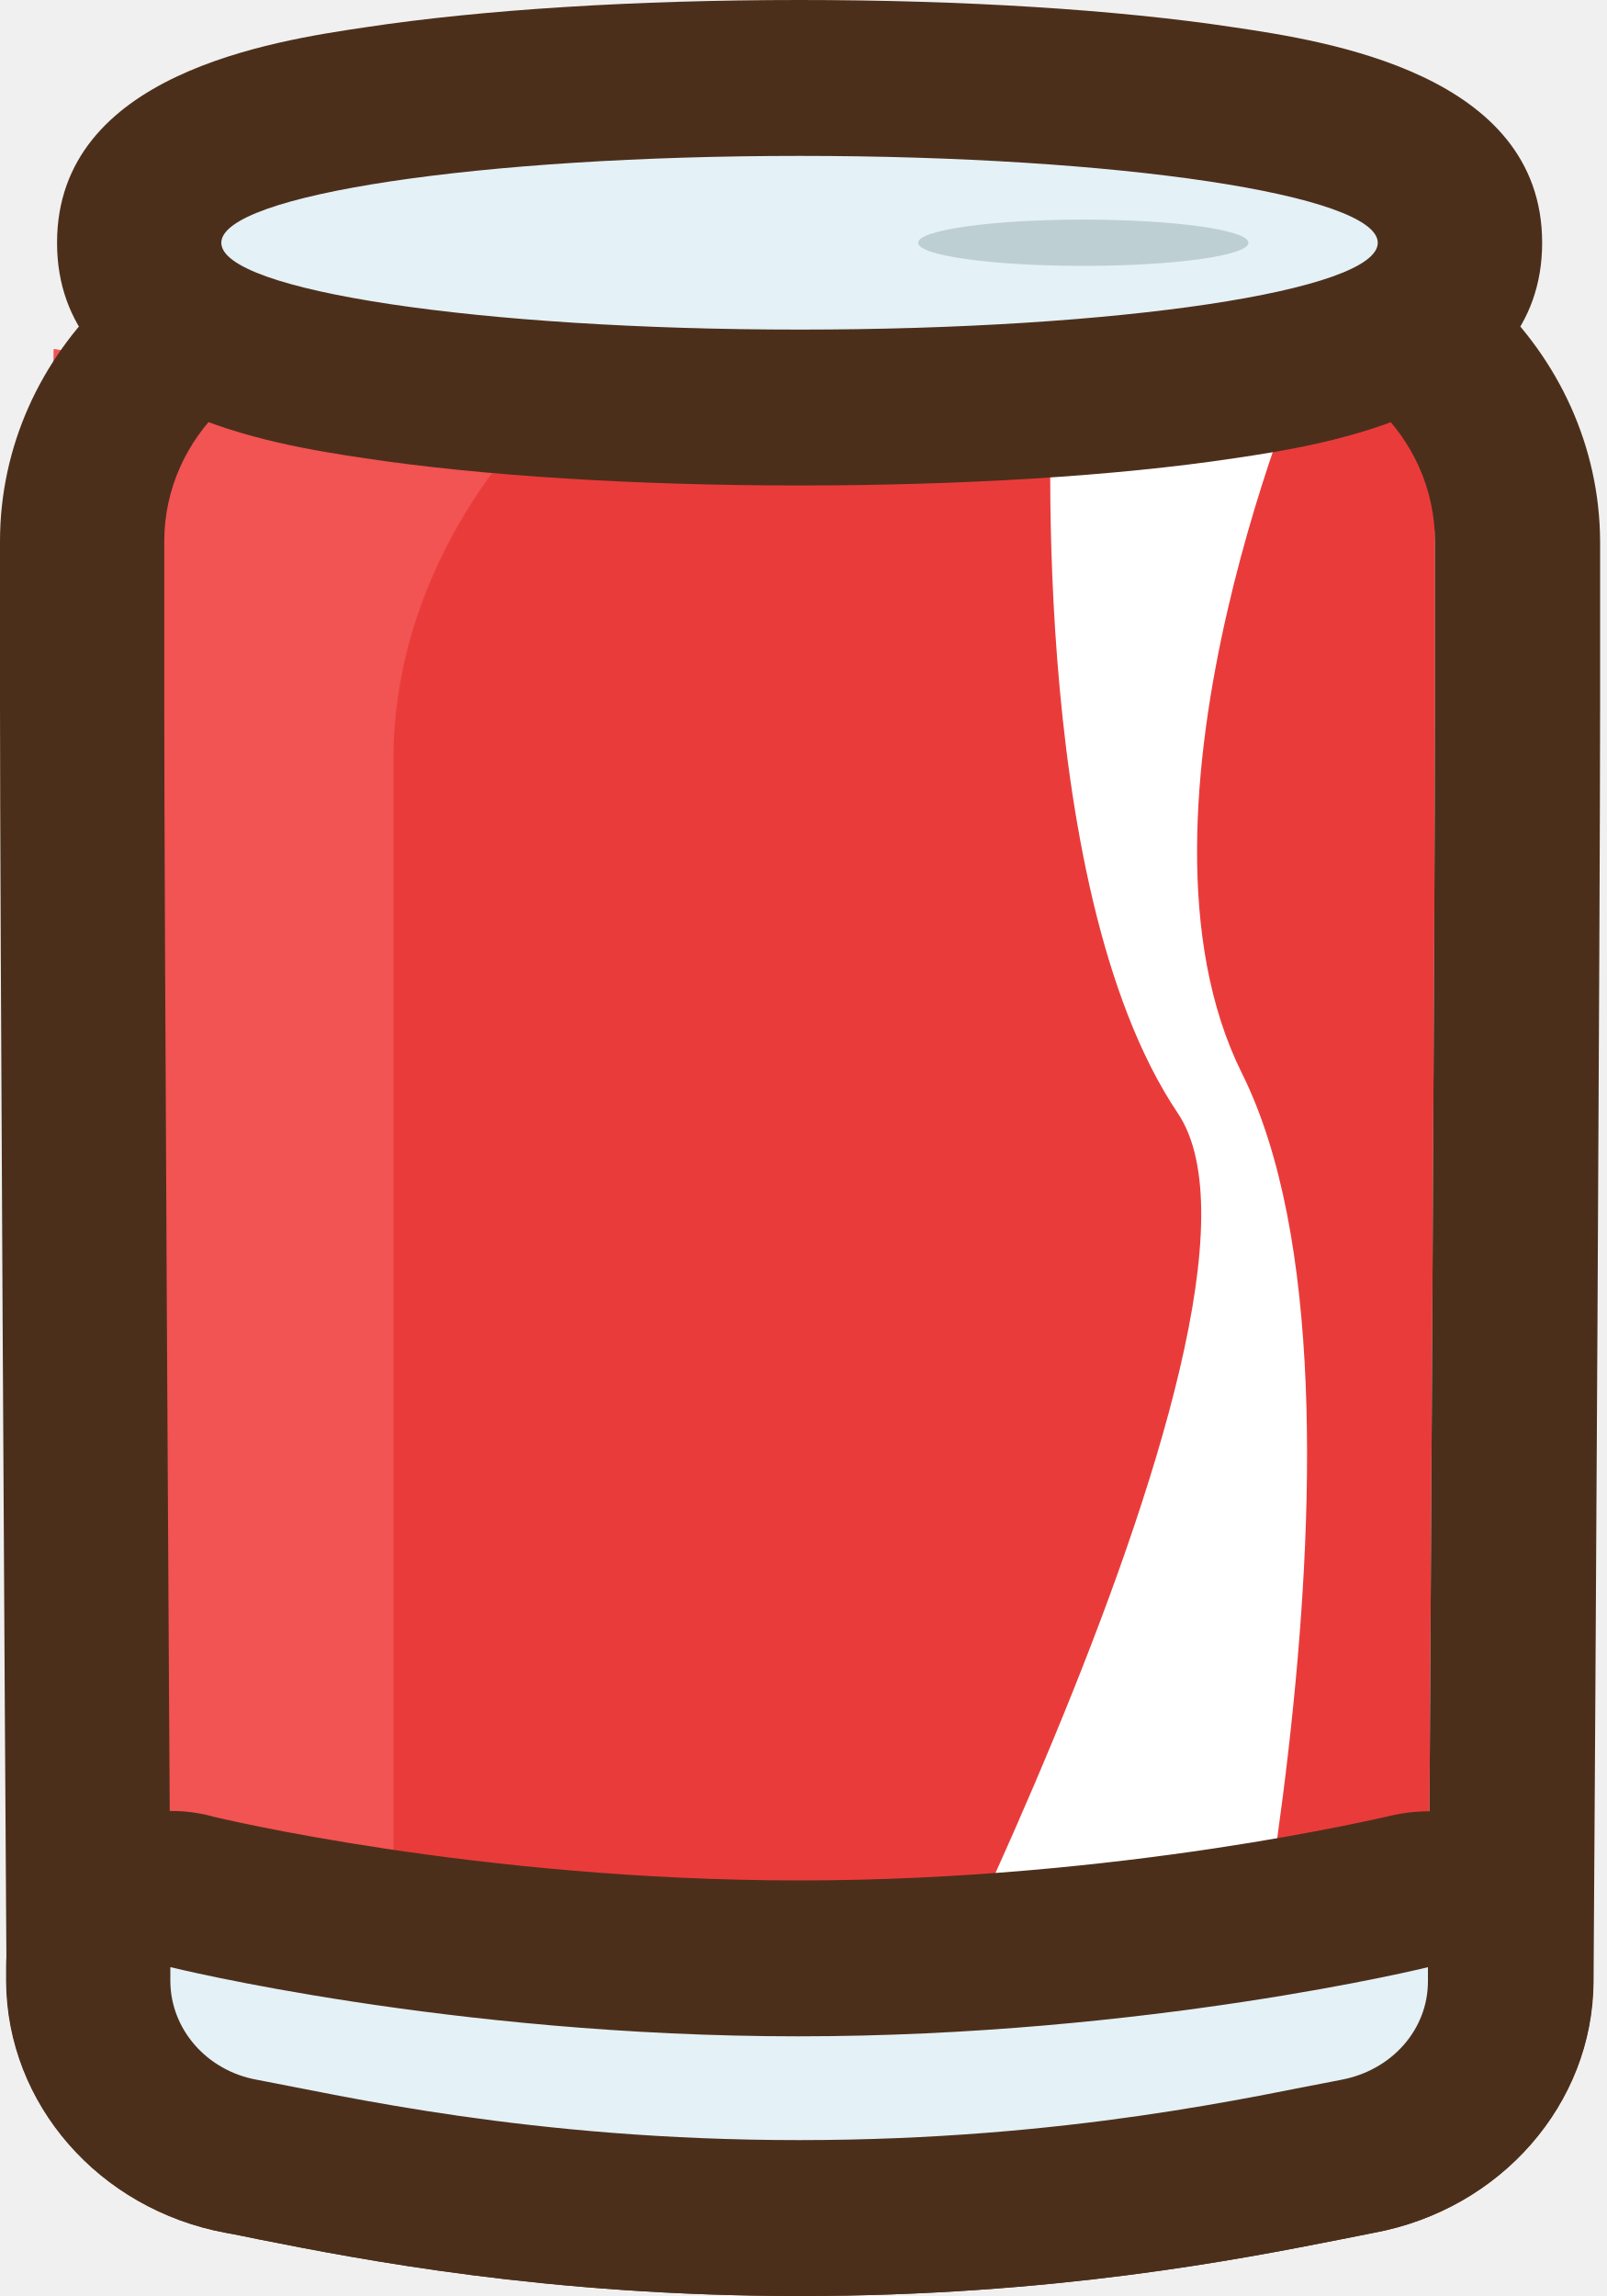
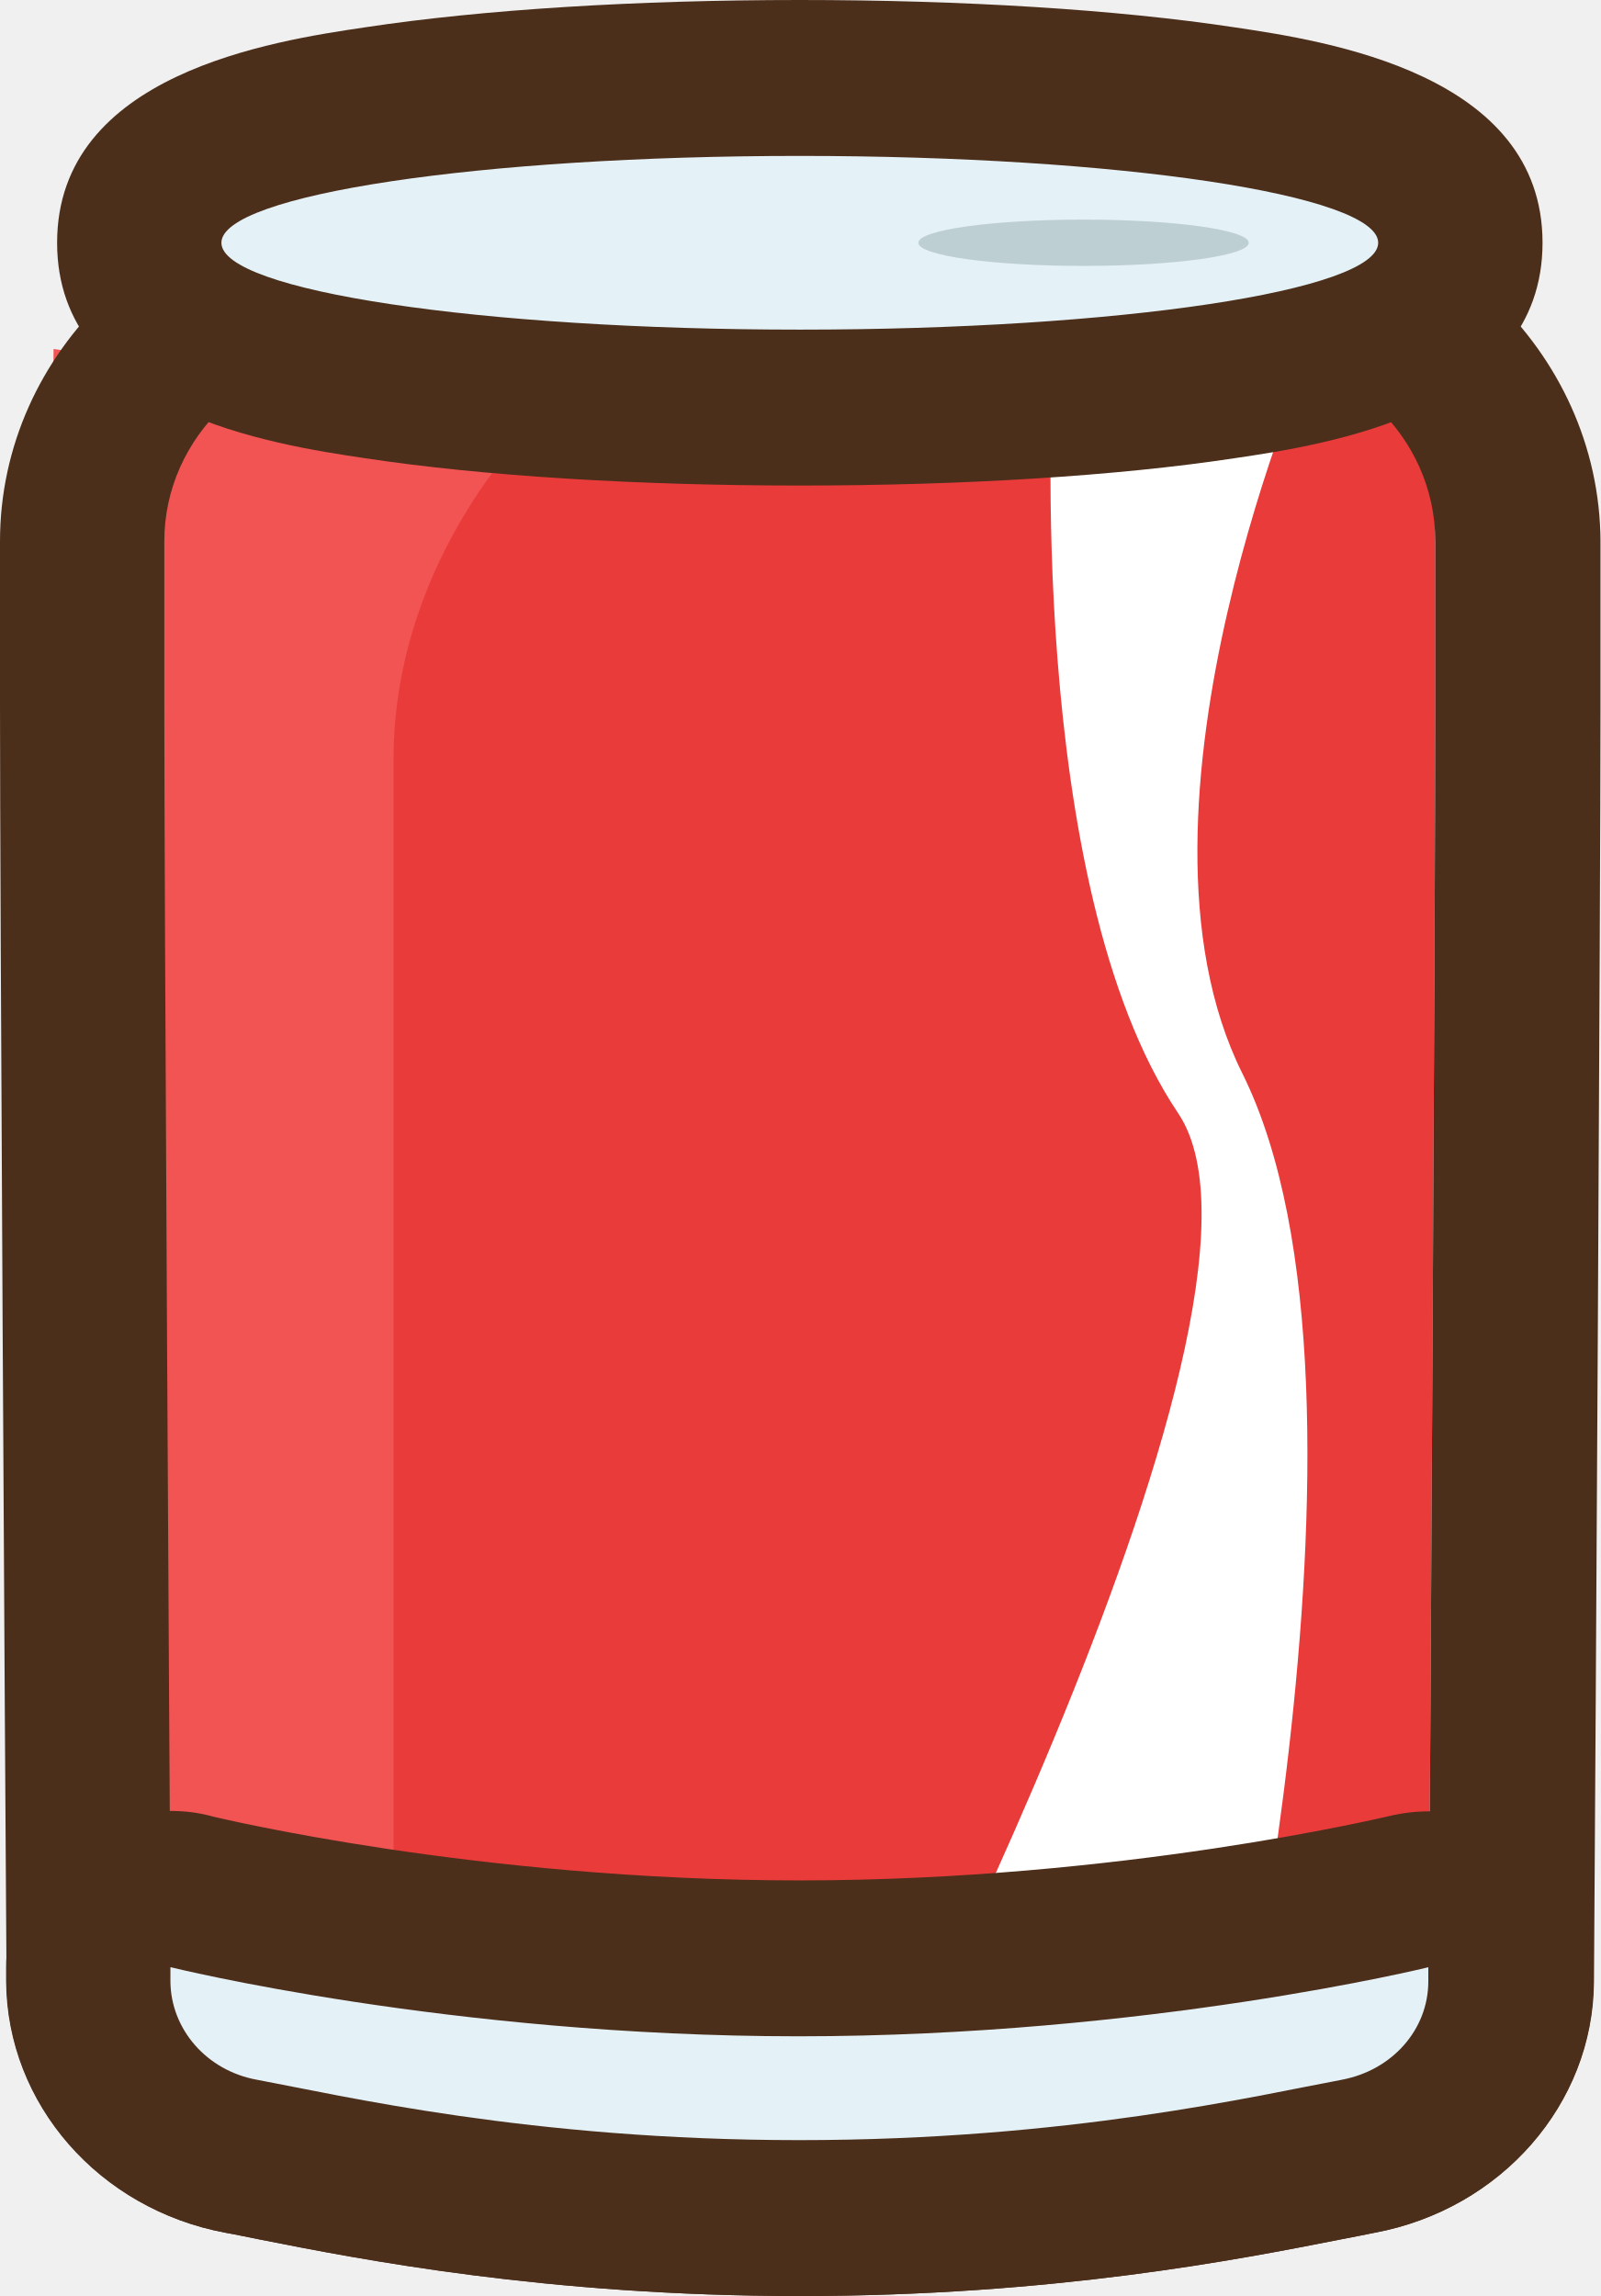
- <svg xmlns="http://www.w3.org/2000/svg" width="14" height="20" viewBox="0 0 14 20" fill="none">
-   <g clip-path="url(#clip0_209_98526)">
-     <path d="M11.184 3.058H2.748C2.023 3.058 1.431 3.617 1.431 4.308V6.156C1.431 7.813 1.473 15.022 1.488 17.259C1.492 17.68 1.803 18.033 2.24 18.116C2.976 18.253 4.62 18.642 6.966 18.642C9.312 18.642 10.956 18.253 11.692 18.116C12.126 18.037 12.441 17.678 12.444 17.259C12.459 15.018 12.501 7.81 12.501 6.156V4.308C12.501 3.617 11.909 3.058 11.184 3.058Z" fill="#EA3B3B" />
-     <path d="M9.168 3.292C9.168 3.292 8.917 7.698 10.261 9.697C11.426 11.43 7.22 19.301 7.22 19.301L10.572 19.035C10.572 19.035 12.228 12.179 10.819 9.348C9.669 7.035 11.426 3.044 11.426 3.044L9.168 3.292Z" fill="white" />
-     <path d="M4.692 3.646C4.692 3.646 3.428 4.824 3.428 6.614V17.241L0.323 16.653L0.467 3.04L4.692 3.646Z" fill="#F25353" />
-     <path d="M10.755 3.058C11.719 3.058 12.501 3.8 12.501 4.716V6.156C12.501 7.813 12.459 15.022 12.444 17.259C12.44 17.68 12.129 18.033 11.692 18.116C10.956 18.253 9.312 18.642 6.966 18.642C4.624 18.642 2.976 18.253 2.24 18.116C1.806 18.037 1.491 17.678 1.488 17.259C1.473 15.018 1.431 7.81 1.431 6.156V4.716C1.431 3.8 2.213 3.058 3.177 3.058H10.755ZM10.755 1.7H3.177C1.423 1.7 0 3.055 0 4.716V6.156C0 7.817 0.042 15.079 0.057 17.266C0.065 18.325 0.866 19.244 1.966 19.449C2.05 19.463 2.149 19.485 2.259 19.507C3.132 19.68 4.761 20 6.97 20C9.179 20 10.804 19.68 11.681 19.507C11.791 19.485 11.886 19.467 11.973 19.449C13.074 19.244 13.875 18.329 13.883 17.266C13.898 15.079 13.94 7.813 13.94 6.156V4.716C13.932 3.055 12.505 1.7 10.755 1.7Z" fill="#4C2F1B" />
-     <path d="M6.966 3.548C1.211 3.548 1.211 2.507 1.211 2.114C1.211 1.722 1.211 0.681 6.966 0.681C12.721 0.681 12.721 1.722 12.721 2.114C12.721 2.507 12.721 3.548 6.966 3.548Z" fill="#E4F1F7" />
-     <path d="M6.966 1.358C9.749 1.358 12.003 1.697 12.003 2.115C12.003 2.533 9.749 2.871 6.966 2.871C4.183 2.871 1.928 2.533 1.928 2.115C1.928 1.697 4.183 1.358 6.966 1.358ZM6.966 0C5.546 0 4.202 0.083 3.181 0.238C2.376 0.357 0.497 0.641 0.497 2.115C0.497 3.588 2.38 3.872 3.181 3.992C4.202 4.146 5.55 4.229 6.966 4.229C8.382 4.229 9.73 4.146 10.751 3.992C11.556 3.873 13.435 3.588 13.435 2.115C13.435 0.641 11.552 0.357 10.751 0.238C9.729 0.083 8.386 0 6.966 0Z" fill="#4C2F1B" />
-     <path d="M6.966 19.319C4.832 19.319 3.25 19.006 2.403 18.84C2.289 18.819 2.19 18.797 2.103 18.783C1.336 18.642 0.778 18.001 0.774 17.262V17.133C0.774 16.924 0.877 16.726 1.051 16.596C1.177 16.502 1.332 16.452 1.492 16.452C1.553 16.452 1.613 16.459 1.67 16.473C1.693 16.481 4.058 17.053 6.958 17.053C9.859 17.053 12.239 16.481 12.265 16.473C12.326 16.459 12.383 16.452 12.444 16.452C12.6 16.452 12.755 16.502 12.884 16.596C13.059 16.726 13.161 16.924 13.161 17.133V17.255C13.161 17.994 12.604 18.635 11.833 18.779C11.745 18.793 11.647 18.815 11.533 18.837C10.678 19.009 9.099 19.319 6.966 19.319Z" fill="#E4F1F7" />
-     <path d="M1.488 17.136C1.488 17.136 3.918 17.738 6.954 17.738C9.991 17.738 12.44 17.136 12.44 17.136V17.259C12.44 17.68 12.125 18.033 11.688 18.116C10.952 18.253 9.308 18.642 6.962 18.642C4.616 18.642 2.972 18.253 2.236 18.116C1.802 18.037 1.487 17.678 1.484 17.259V17.136H1.488ZM1.488 15.775C1.173 15.775 0.866 15.872 0.611 16.059C0.262 16.315 0.053 16.715 0.053 17.136V17.259C0.06 18.329 0.862 19.244 1.962 19.449C2.046 19.463 2.145 19.485 2.255 19.507C3.128 19.68 4.757 20 6.966 20C9.175 20 10.8 19.68 11.677 19.507C11.787 19.485 11.882 19.467 11.969 19.449C13.074 19.244 13.879 18.321 13.879 17.259V17.136C13.879 16.715 13.674 16.319 13.325 16.063C13.07 15.876 12.763 15.778 12.448 15.778C12.326 15.778 12.209 15.793 12.091 15.822C12.068 15.825 9.768 16.38 6.966 16.38C4.145 16.38 1.879 15.829 1.86 15.825C1.731 15.789 1.61 15.775 1.488 15.775Z" fill="#4C2F1B" />
-     <path d="M7.999 2.115C7.999 2.226 8.643 2.316 9.437 2.316C10.232 2.316 10.876 2.226 10.876 2.115C10.876 2.003 10.232 1.913 9.437 1.913C8.643 1.913 7.999 2.003 7.999 2.115Z" fill="#BECFD3" />
+ <svg xmlns="http://www.w3.org/2000/svg" width="69" height="99" viewBox="0 0 69 99" fill="none">
+   <g clip-path="url(#clip0_5_704)">
+     <path d="M55.359 15.139H13.604C10.015 15.139 7.084 17.903 7.084 21.326V30.474C7.084 38.677 7.291 74.357 7.366 85.431C7.385 87.517 8.926 89.265 11.086 89.674C14.732 90.352 22.869 92.279 34.481 92.279C46.094 92.279 54.231 90.353 57.876 89.674C60.024 89.282 61.581 87.506 61.597 85.431C61.672 74.34 61.879 38.659 61.879 30.474V21.326C61.879 17.903 58.948 15.139 55.359 15.139Z" fill="#EA3B3B" />
+     <path d="M45.381 16.297C45.381 16.297 44.141 38.106 50.793 48.001C56.561 56.578 35.741 95.54 35.741 95.54L52.334 94.221C52.334 94.221 60.527 60.287 53.555 46.272C47.861 34.825 56.561 15.067 56.561 15.067L45.381 16.297Z" fill="white" />
+     <path d="M23.226 18.046C23.226 18.046 16.968 23.877 16.968 32.739V85.342L1.597 82.434L2.31 15.049L23.226 18.046Z" fill="#F25353" />
+     <path d="M53.235 15.139C58.007 15.139 61.879 18.812 61.879 23.342V30.474C61.879 38.677 61.672 74.357 61.597 85.431C61.578 87.517 60.037 89.265 57.876 89.674C54.231 90.352 46.094 92.279 34.481 92.279C22.887 92.279 14.732 90.353 11.086 89.674C8.938 89.282 7.381 87.506 7.366 85.431C7.291 74.34 7.084 38.659 7.084 30.474V23.342C7.084 18.812 10.954 15.139 15.728 15.139H53.235ZM53.235 8.417H15.728C7.046 8.417 0 15.122 0 23.342V30.474C0 38.694 0.206 74.642 0.282 85.467C0.32 90.71 4.284 95.256 9.734 96.273C10.148 96.344 10.636 96.451 11.181 96.558C15.503 97.414 23.565 99.001 34.501 99.001C45.437 99.001 53.479 97.414 57.821 96.558C58.367 96.452 58.836 96.363 59.268 96.273C64.717 95.256 68.683 90.727 68.72 85.467C68.795 74.642 69.001 38.677 69.001 30.474V23.342C68.963 15.122 61.898 8.417 53.235 8.417Z" fill="#4C2F1B" />
+     <path d="M34.481 17.563C5.993 17.563 5.993 12.41 5.993 10.466C5.993 8.522 5.993 3.369 34.481 3.369C62.968 3.369 62.968 8.522 62.968 10.466C62.968 12.411 62.968 17.563 34.481 17.563Z" fill="#E4F1F7" />
+     <path d="M34.481 6.723C48.256 6.723 59.417 8.399 59.417 10.468C59.417 12.536 48.256 14.213 34.481 14.213C20.707 14.213 9.545 12.536 9.545 10.468C9.545 8.399 20.707 6.723 34.481 6.723ZM34.481 0C27.453 0 20.8 0.411 15.746 1.177C11.762 1.766 2.462 3.174 2.462 10.468C2.462 17.761 11.782 19.169 15.748 19.759C20.802 20.525 27.473 20.936 34.482 20.936C41.491 20.936 48.163 20.525 53.217 19.759C57.201 19.17 66.502 17.761 66.502 10.468C66.502 3.174 57.181 1.766 53.217 1.177C48.161 0.411 41.509 0 34.481 0Z" fill="#4C2F1B" />
+     <path d="M34.481 95.631C23.92 95.631 16.085 94.079 11.895 93.259C11.331 93.153 10.842 93.045 10.41 92.974C6.614 92.279 3.852 89.105 3.833 85.448V84.807C3.833 83.773 4.341 82.791 5.205 82.15C5.825 81.687 6.595 81.437 7.385 81.437C7.686 81.437 7.987 81.473 8.268 81.543C8.382 81.579 20.088 84.414 34.444 84.414C48.801 84.414 60.583 81.579 60.714 81.543C61.015 81.472 61.296 81.437 61.597 81.437C62.368 81.437 63.138 81.686 63.778 82.15C64.642 82.791 65.149 83.773 65.149 84.807V85.413C65.149 89.07 62.387 92.242 58.572 92.956C58.14 93.028 57.652 93.134 57.087 93.242C52.859 94.097 45.042 95.631 34.481 95.631Z" fill="#E4F1F7" />
+     <path d="M7.366 84.825C7.366 84.825 19.392 87.802 34.425 87.802C49.457 87.802 61.578 84.825 61.578 84.825V85.431C61.578 87.517 60.018 89.265 57.857 89.674C54.212 90.352 46.075 92.279 34.462 92.279C22.85 92.279 14.713 90.353 11.067 89.674C8.919 89.282 7.362 87.506 7.347 85.431V84.825H7.366ZM7.366 78.085C5.806 78.085 4.285 78.567 3.025 79.493C1.296 80.759 0.263 82.739 0.263 84.825V85.431C0.299 90.727 4.265 95.256 9.715 96.273C10.129 96.344 10.617 96.451 11.161 96.558C15.484 97.414 23.546 99.001 34.481 99.001C45.418 99.001 53.46 97.414 57.801 96.558C58.346 96.452 58.816 96.363 59.248 96.273C64.717 95.256 68.701 90.691 68.701 85.431V84.825C68.701 82.739 67.686 80.777 65.957 79.511C64.698 78.584 63.176 78.102 61.616 78.102C61.015 78.102 60.432 78.174 59.85 78.316C59.738 78.334 48.35 81.08 34.482 81.08C20.52 81.08 9.303 78.351 9.209 78.334C8.569 78.156 7.967 78.085 7.366 78.085Z" fill="#4C2F1B" />
+     <path d="M39.592 10.468C39.592 11.02 42.781 11.466 46.714 11.466C50.647 11.466 53.835 11.019 53.835 10.468C53.835 9.916 50.647 9.469 46.714 9.469C42.782 9.469 39.592 9.916 39.592 10.468Z" fill="#BECFD3" />
  </g>
  <defs>
-     <clipPath id="clip0_209_98526">
-       <rect width="13.939" height="20" fill="white" />
+     <clipPath id="clip0_5_704">
+       <rect width="69" height="99" fill="white" />
    </clipPath>
  </defs>
</svg>
